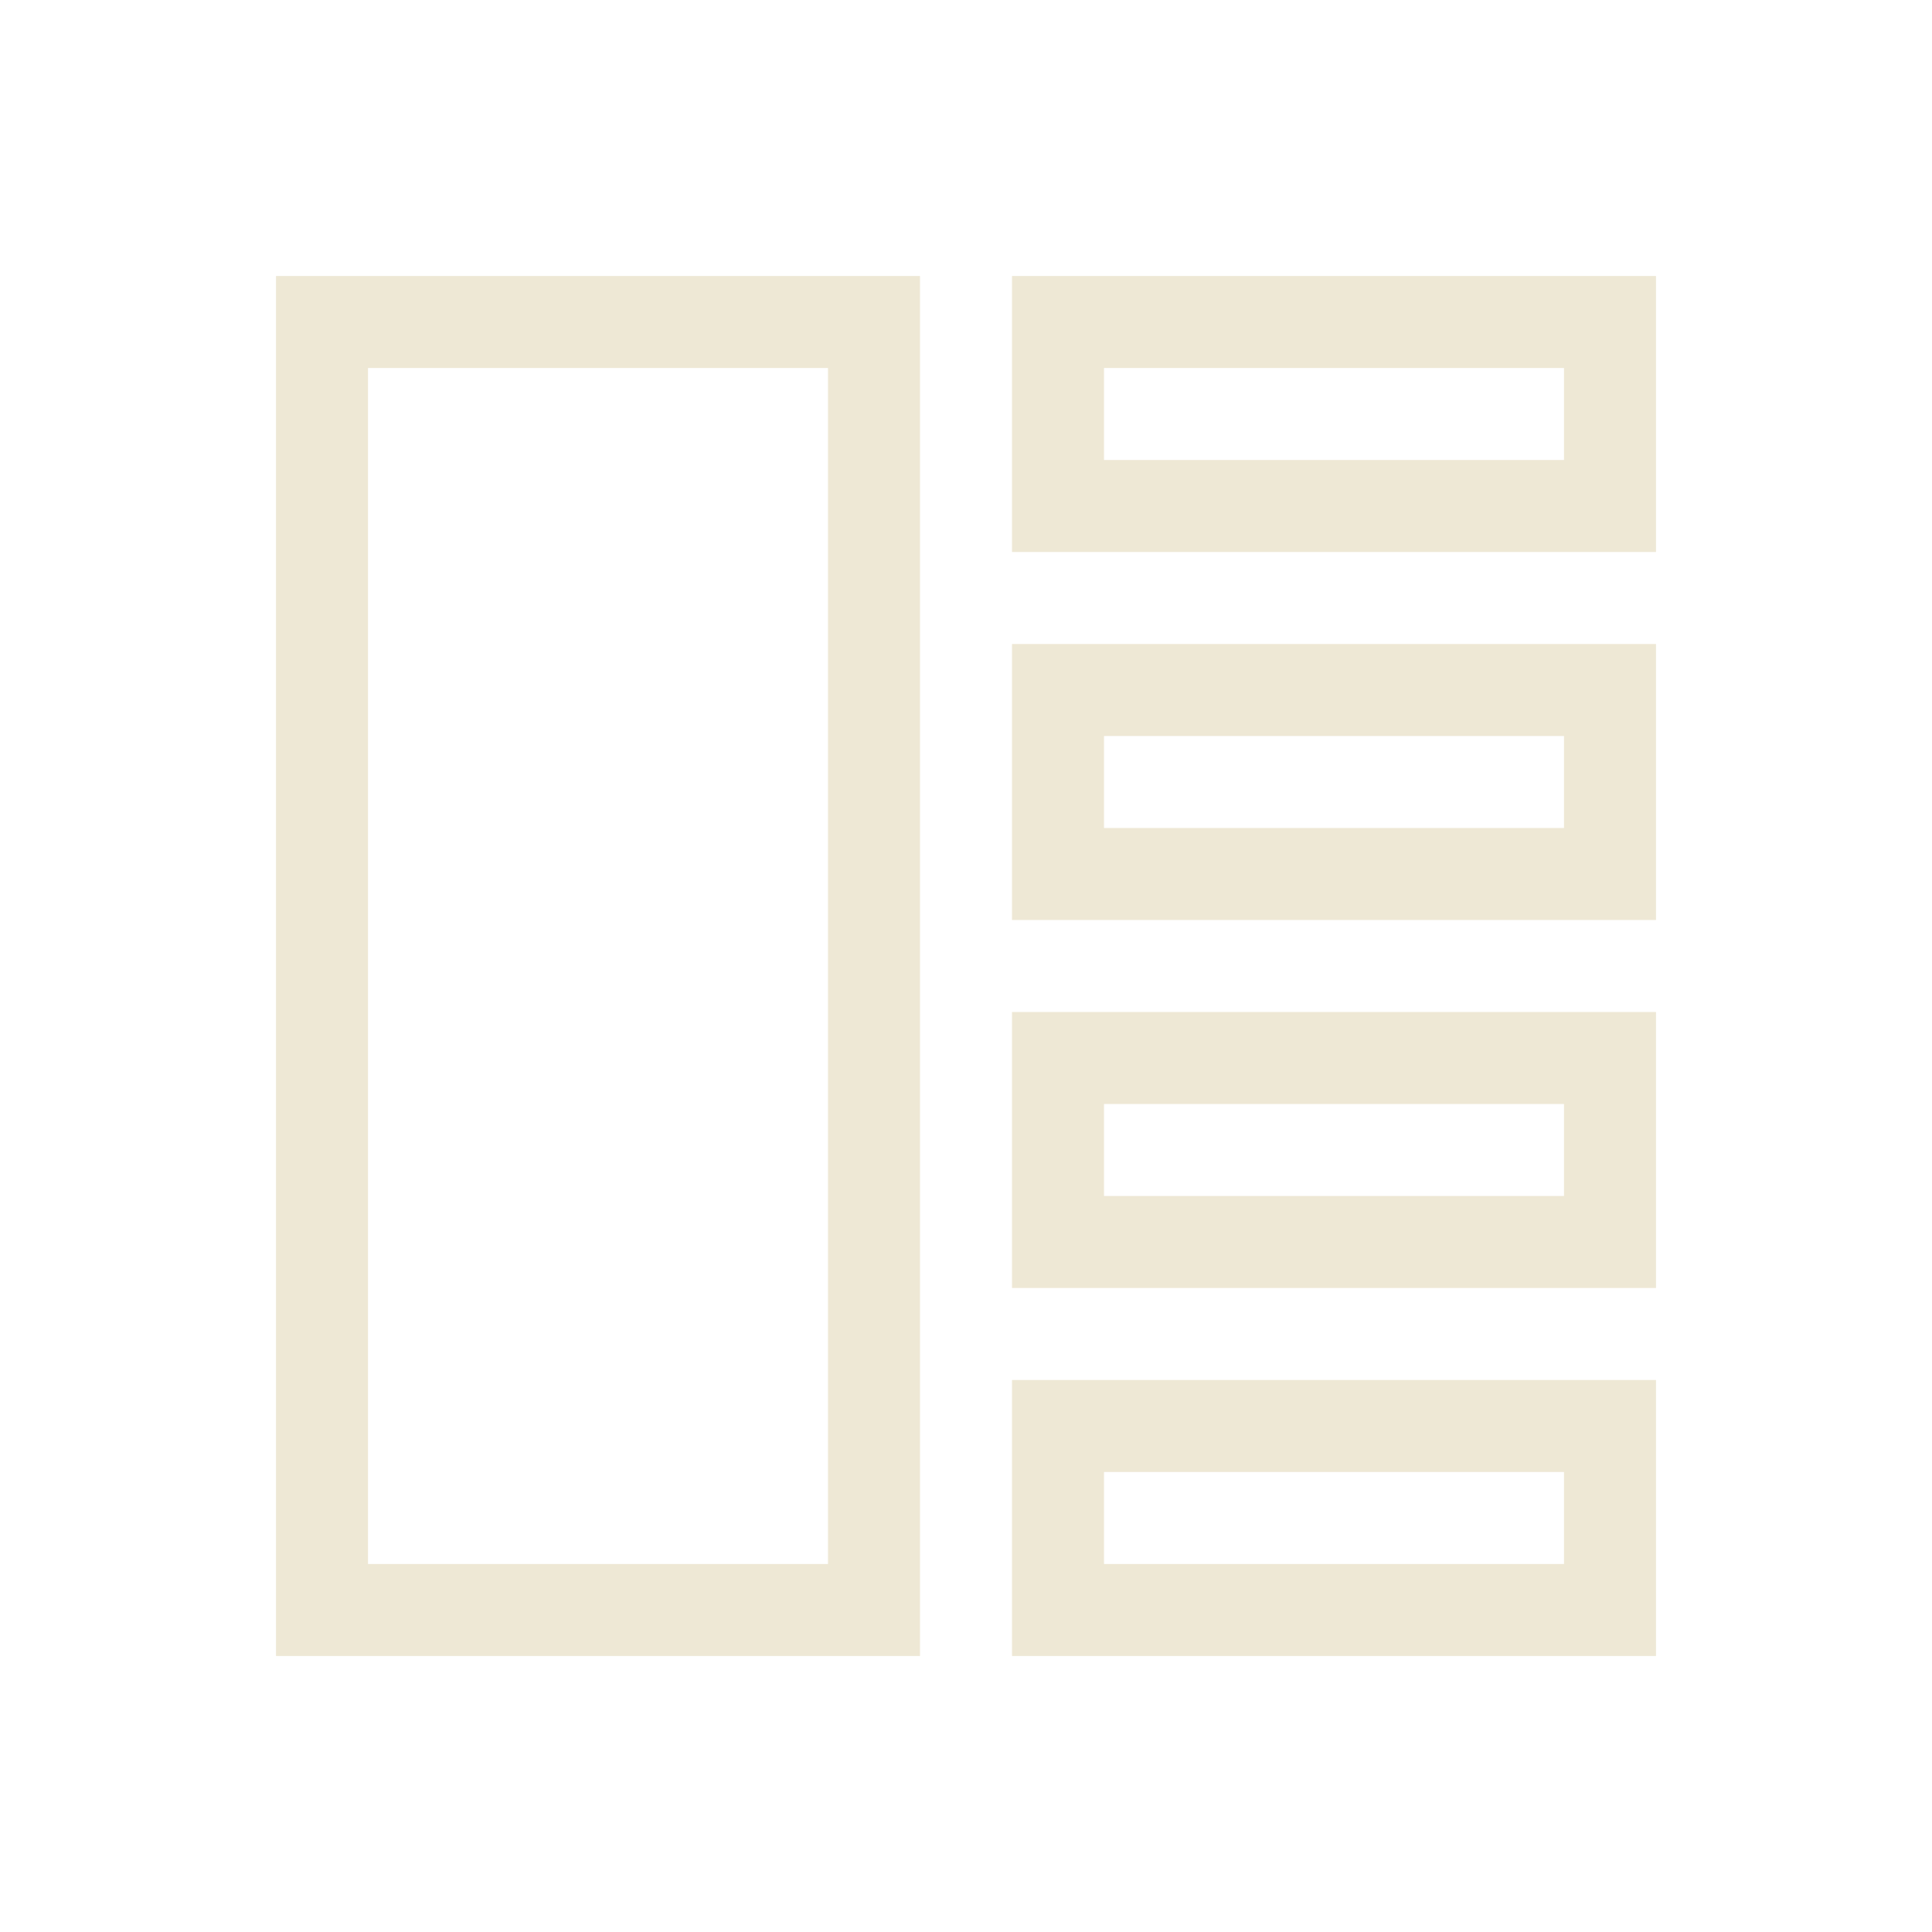
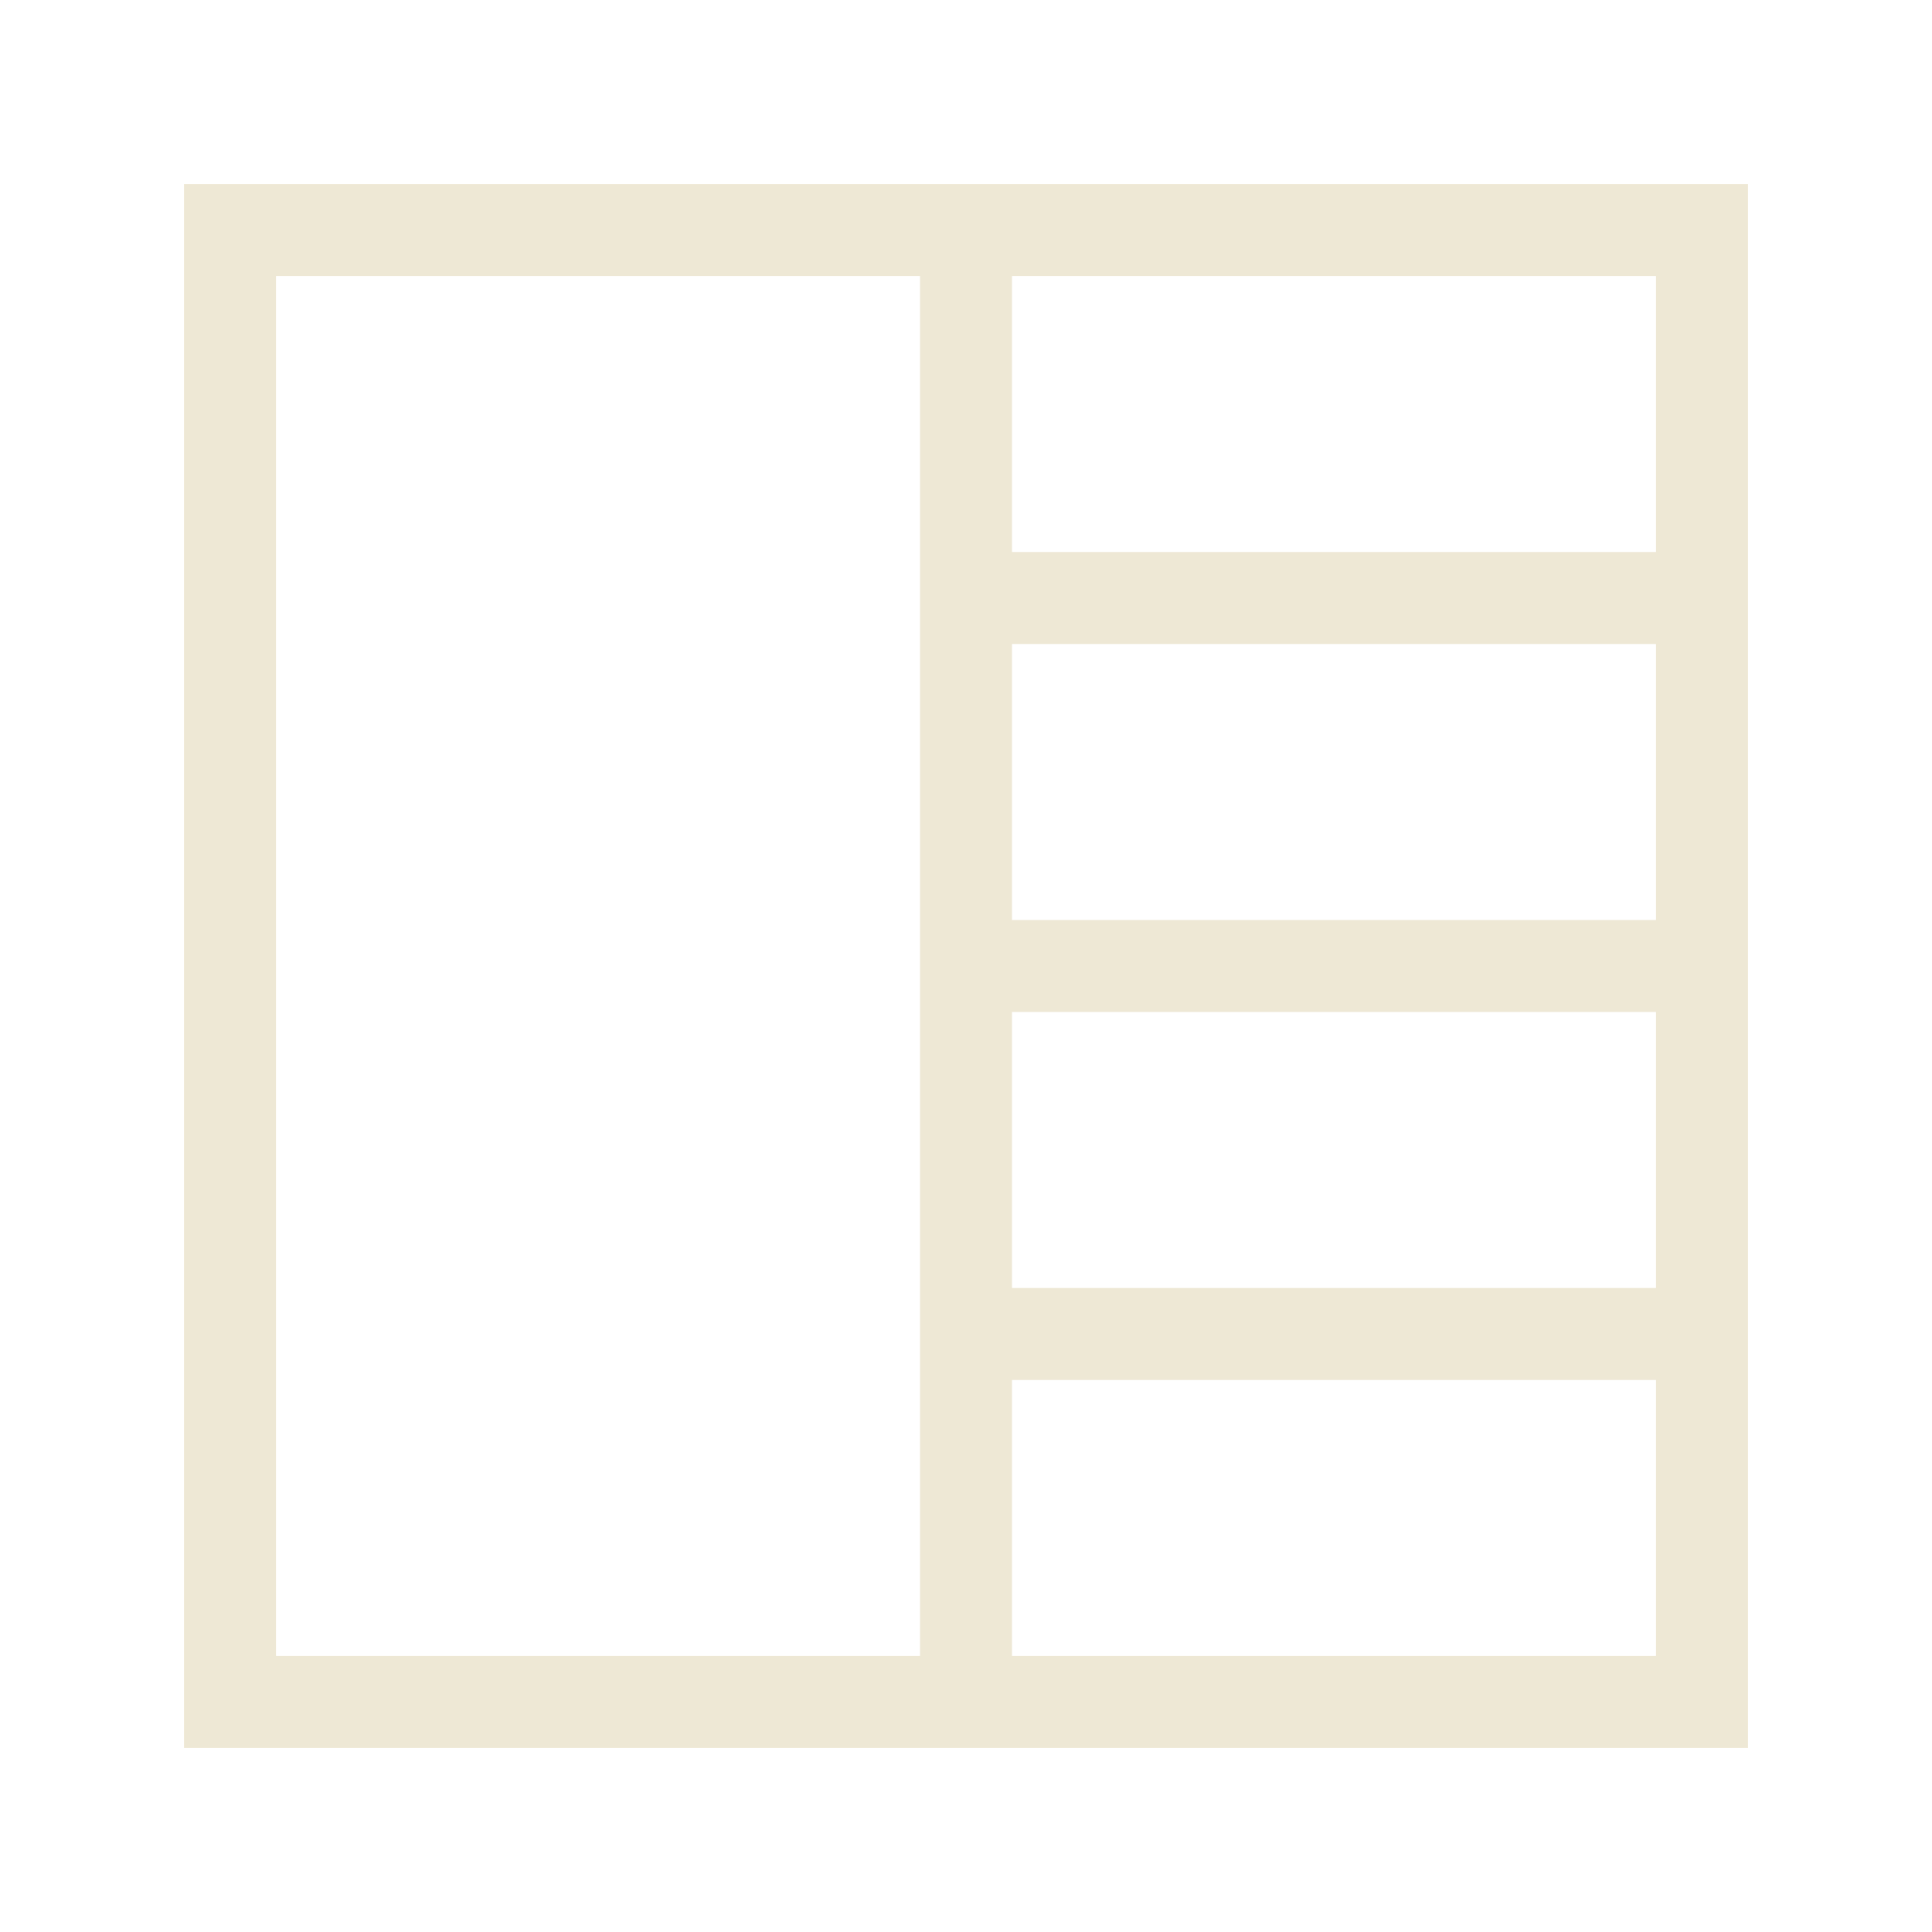
<svg xmlns="http://www.w3.org/2000/svg" version="1.1" id="svg2" viewBox="0 0 21 21" height="21" width="21">
  <defs id="defs4" />
-   <g transform="translate(0,-1031.362)" id="layer1">
-     <path id="path3070" transform="translate(0,1031.362)" d="M 3 3 L 3 18 L 10 18 L 10 3 L 3 3 z M 11 3 L 11 6 L 18 6 L 18 3 L 11 3 z M 4 4 L 9 4 L 9 17 L 4 17 L 4 4 z M 12 4 L 17 4 L 17 5 L 12 5 L 12 4 z M 11 7 L 11 10 L 18 10 L 18 7 L 11 7 z M 12 8 L 17 8 L 17 9 L 12 9 L 12 8 z M 11 11 L 11 14 L 18 14 L 18 11 L 11 11 z M 12 12 L 17 12 L 17 13 L 12 13 L 12 12 z M 11 15 L 11 18 L 18 18 L 18 15 L 11 15 z M 12 16 L 17 16 L 17 17 L 12 17 L 12 16 z " style="color:#000000;fill:#eee8d5;fill-opacity:1;fill-rule:evenodd;stroke:none;stroke-width:0.354;marker:none;visibility:visible;display:inline;overflow:visible;enable-background:accumulate" />
-   </g>
+   <path id="path3070" d="m 2,2 0,17 17,0 0,-17 z m 1,1 7,0 0,15 -7,0 z m 8,0 7,0 0,3 -7,0 z m 0,4 7,0 0,3 -7,0 z m 0,4 7,0 0,3 -7,0 z m 0,4 7,0 0,3 -7,0 z" style="color:#000000;display:inline;overflow:visible;visibility:visible;fill:#eee8d5;fill-opacity:1;fill-rule:evenodd;stroke:none;stroke-width:0.354;marker:none;enable-background:accumulate" />
</svg>
